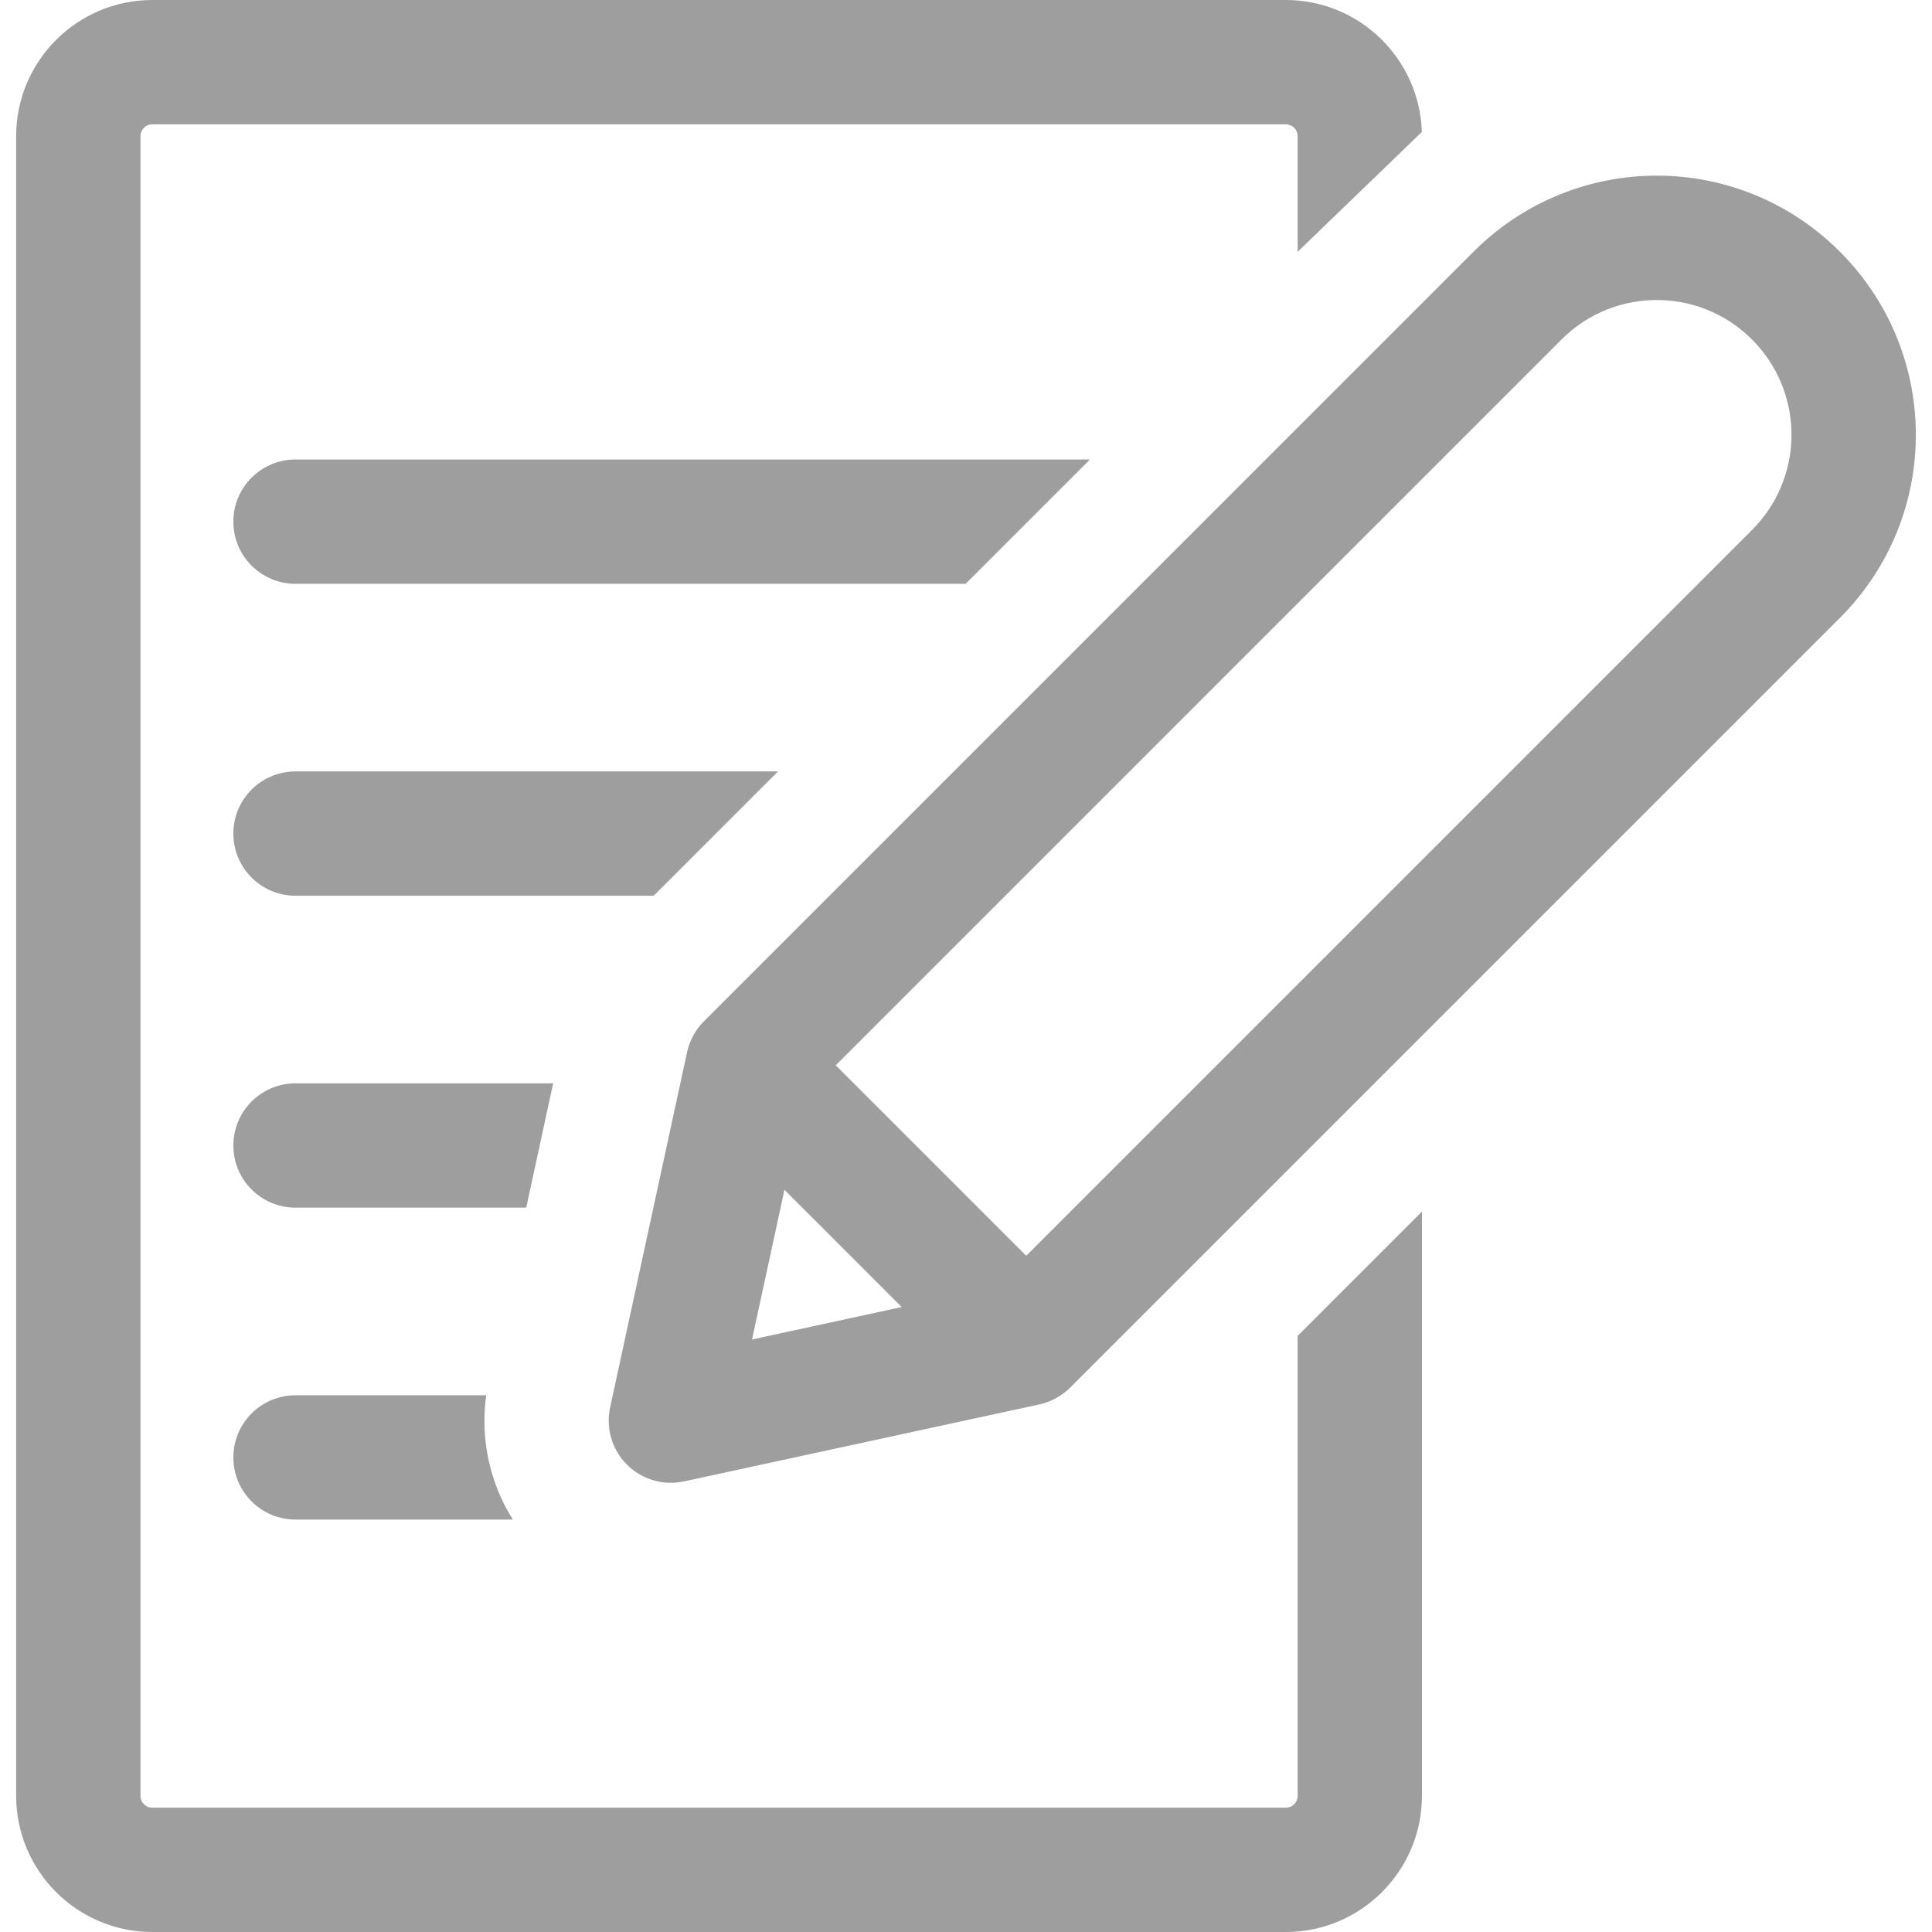
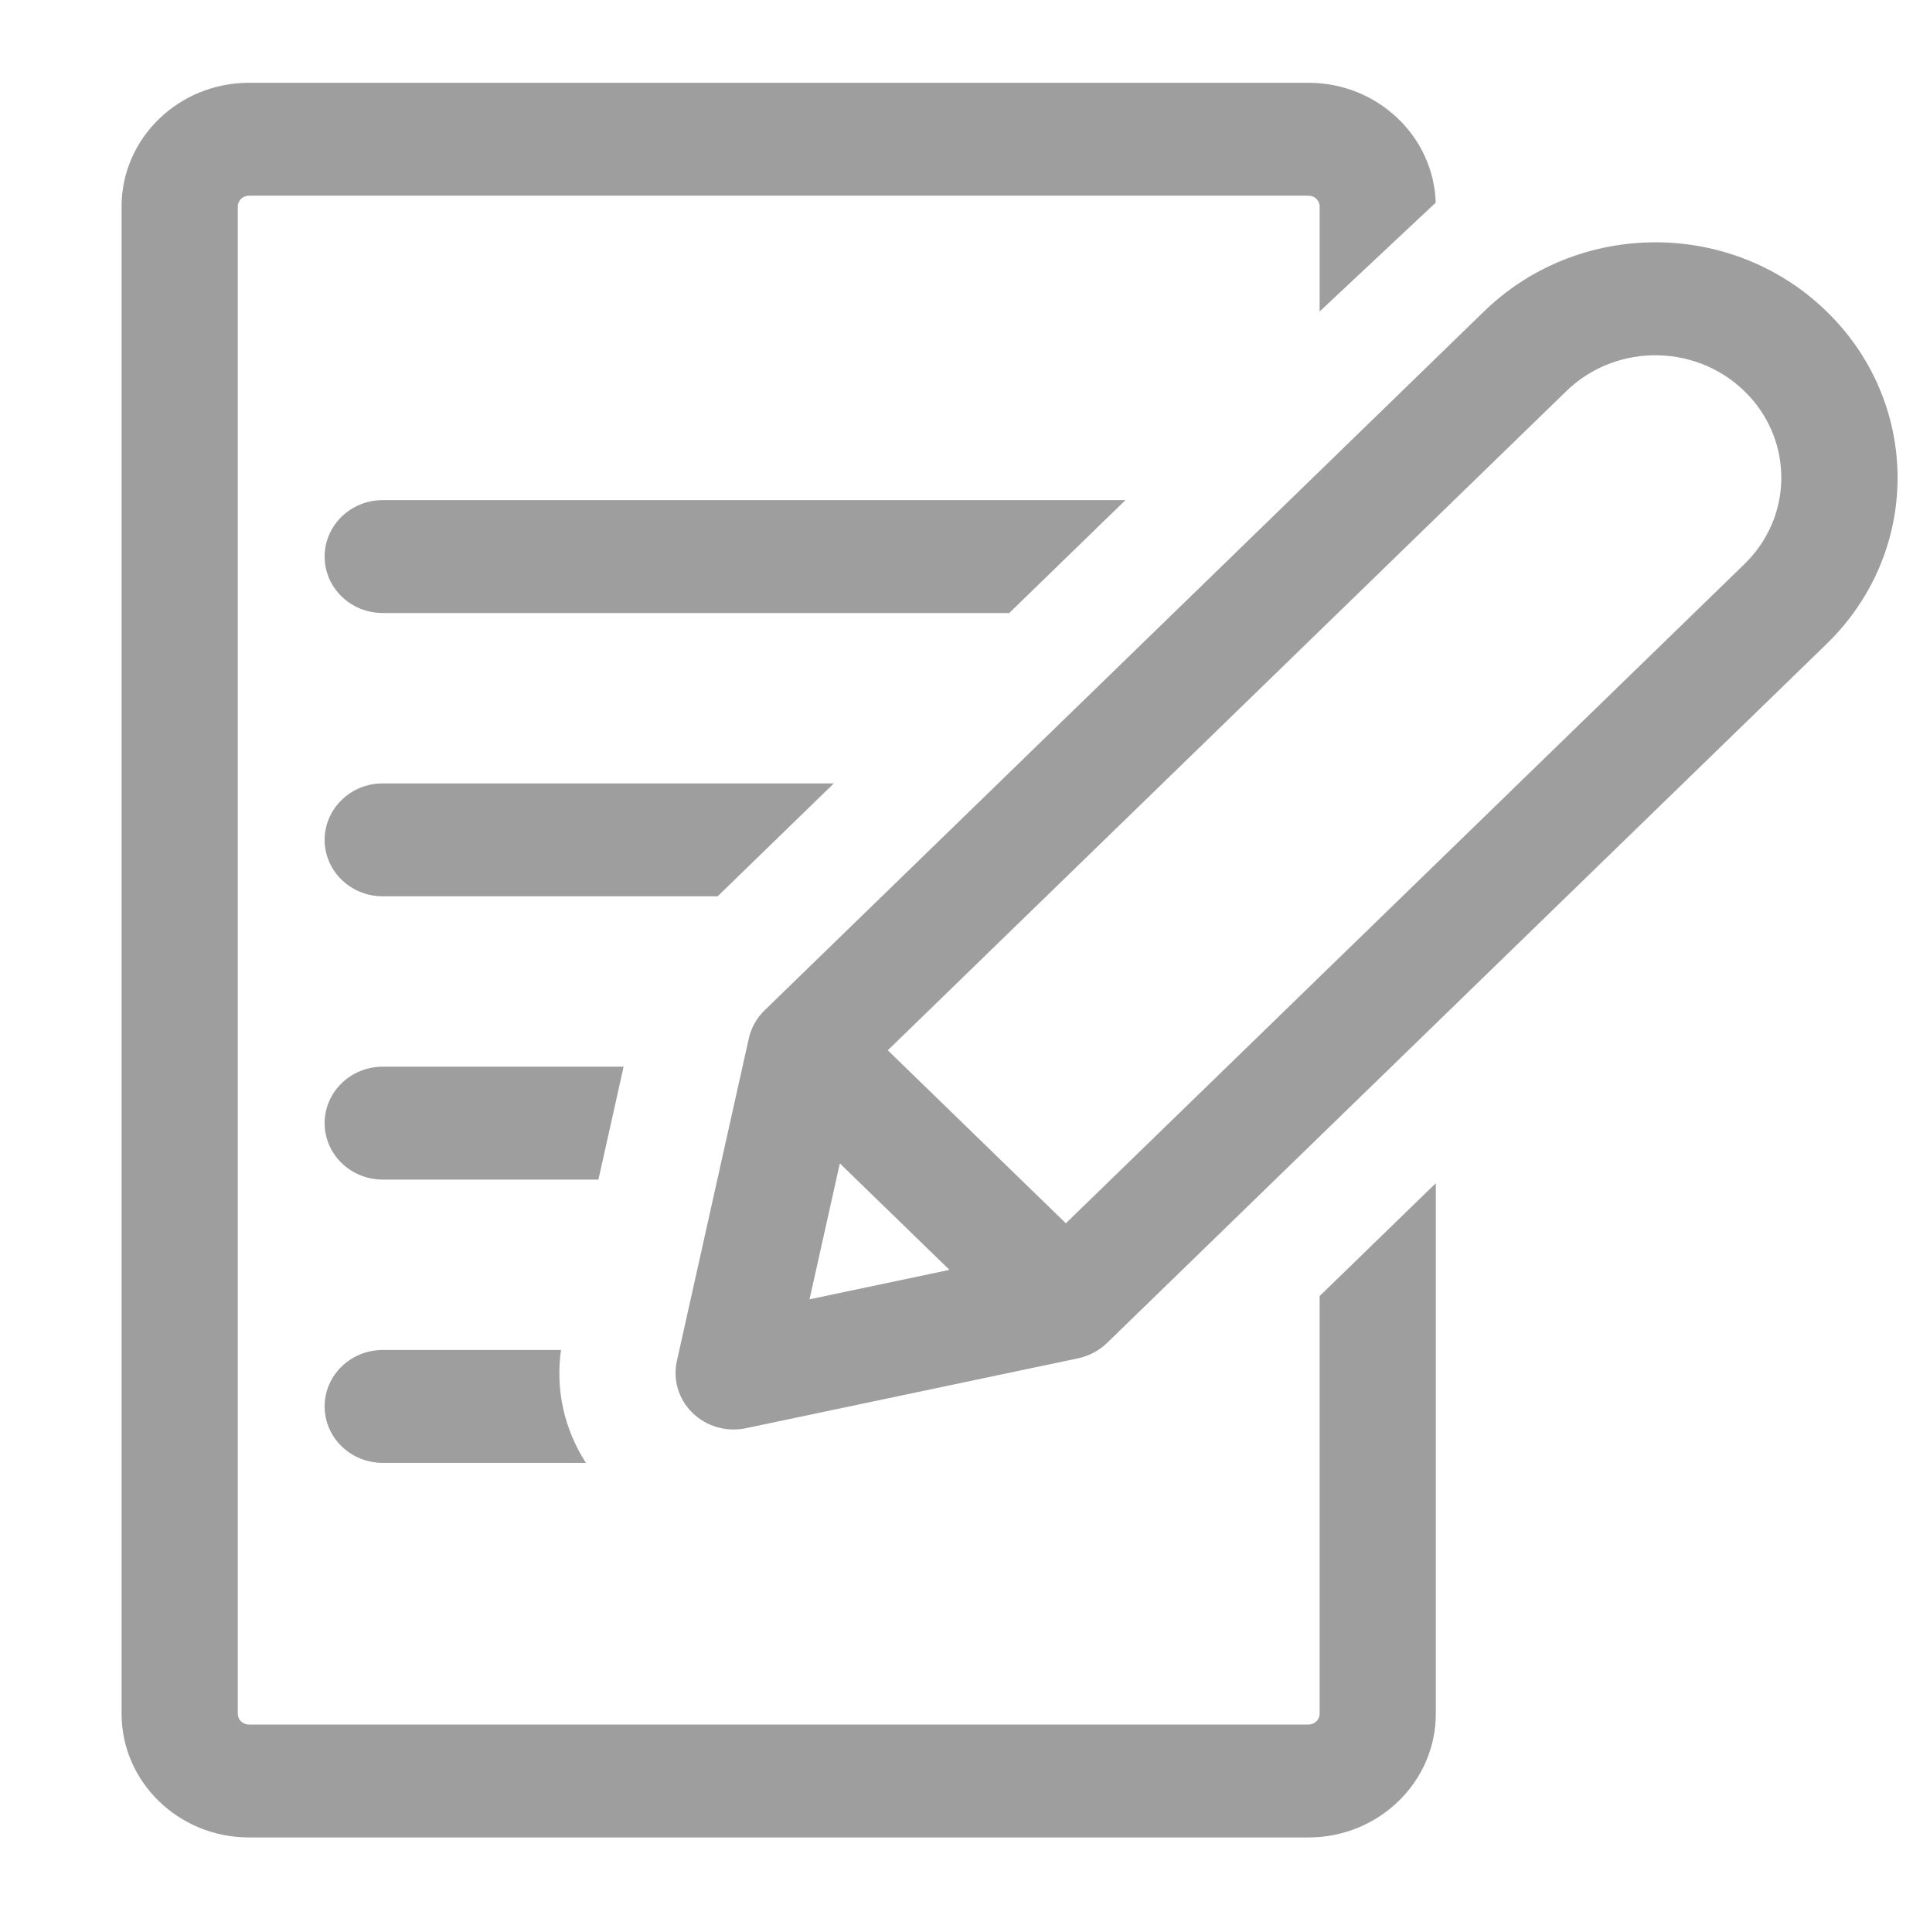
- <svg xmlns="http://www.w3.org/2000/svg" version="1.1" id="Layer_1" x="0px" y="0px" viewBox="0 0 458.018 458.018" style="enable-background:new 0 0 458.018 458.018;" xml:space="preserve" width="32" height="32">
+ <svg xmlns="http://www.w3.org/2000/svg" width="485" height="490">
  <g>
-     <g>
-       <g>
-         <path d="M307.631,425.737h0.002c0,1.551-1.262,2.813-2.814,2.813H36.111c-1.552,0-2.814-1.262-2.814-2.813V32.282     c0-1.552,1.262-2.814,2.814-2.814h268.708c1.552,0,2.814,1.262,2.814,2.814v27.411l29.442-28.412     C336.543,13.943,322.283,0,304.819,0H36.111C18.311,0,3.829,14.481,3.829,32.282v393.455c0,17.799,14.481,32.281,32.281,32.281     h268.708c17.8,0,32.281-14.481,32.281-32.281V287.234l-29.468,29.467V425.737z" fill="#9e9e9e" />
-         <path d="M55.319,345.509c0,8.137,6.597,14.734,14.734,14.734h51.527c-5.48-8.721-7.756-19.103-6.32-29.467H70.053v-0.001     C61.916,330.775,55.319,337.372,55.319,345.509z" fill="#9e9e9e" />
-         <path d="M131.134,256.828H70.053c-8.137,0-14.734,6.597-14.734,14.734s6.597,14.734,14.734,14.734h54.697L131.134,256.828z" fill="#9e9e9e" />
-         <path d="M184.444,182.882H70.053c-8.137,0-14.734,6.597-14.734,14.734c0,8.137,6.597,14.734,14.734,14.734h84.923     L184.444,182.882z" fill="#9e9e9e" />
-         <path d="M258.39,108.936H70.053c-8.137,0-14.734,6.597-14.734,14.734c0,8.137,6.597,14.734,14.734,14.734h158.869L258.39,108.936     z" fill="#9e9e9e" />
-         <path d="M436.809,60.304c-24.123-24.836-63.396-24.718-87.457-0.657c-13.58,13.58-174.931,174.931-182.482,182.483     c-1.947,1.946-3.375,4.5-3.982,7.299l-18.249,84.244c-1.045,4.823,0.389,9.944,3.982,13.538c3.569,3.57,8.682,5.034,13.538,3.982     l84.244-18.249c2.772-0.601,5.386-2.066,7.299-3.982l182.482-182.483C460.105,122.56,460.065,84.236,436.809,60.304z      M178.283,317.548l7.686-35.482l27.796,27.796L178.283,317.548z M415.347,125.642L243.283,297.706l-45.158-45.159L370.188,80.483     c12.872-12.873,33.93-12.445,46.257,1.154C427.758,94.102,427.506,113.483,415.347,125.642z" fill="#9e9e9e" />
+     <rect x="-1" y="-1" width="487" height="492" id="canvas_background" fill="none" />
+   </g>
+   <g>
+     <g stroke="null" id="svg_1">
+       <g stroke="null" id="svg_2">
+         <g stroke="null" id="svg_3">
+           <path stroke="null" d="m334.631,434.653l0.002,0c0,1.507 -1.262,2.733 -2.814,2.733l-268.708,0c-1.552,0 -2.814,-1.226 -2.814,-2.733l0,-382.288c0,-1.508 1.262,-2.734 2.814,-2.734l268.708,0c1.552,0 2.814,1.226 2.814,2.734l0,26.633l29.442,-27.606c-0.532,-16.846 -14.792,-30.393 -32.256,-30.393l-268.708,0c-17.8,0 -32.282,14.07 -32.282,31.366l0,382.288c0,17.294 14.481,31.365 32.281,31.365l268.708,0c17.8,0 32.281,-14.07 32.281,-31.365l0,-134.572l-29.468,28.631l0,105.941z" fill="#9e9e9e" id="svg_4" />
+           <path stroke="null" d="m82.319,356.702c0,7.906 6.597,14.316 14.734,14.316l51.527,0c-5.48,-8.473 -7.756,-18.561 -6.32,-28.631l-45.207,0l0,-0.001c-8.137,0 -14.734,6.41 -14.734,14.316z" fill="#9e9e9e" id="svg_5" />
+           <path stroke="null" d="m158.134,270.538l-61.081,0c-8.137,0 -14.734,6.41 -14.734,14.316s6.597,14.316 14.734,14.316l54.697,0l6.384,-28.632z" fill="#9e9e9e" id="svg_6" />
+           <path stroke="null" d="m211.444,198.691l-114.391,0c-8.137,0 -14.734,6.41 -14.734,14.316c0,7.906 6.597,14.316 14.734,14.316l84.923,0l29.468,-28.632z" fill="#9e9e9e" id="svg_7" />
+           <path stroke="null" d="m285.39,126.844l-188.337,0c-8.137,0 -14.734,6.41 -14.734,14.316c0,7.906 6.597,14.316 14.734,14.316l158.869,0l29.468,-28.632z" fill="#9e9e9e" id="svg_8" />
+           <path stroke="null" d="m463.809,79.592c-24.123,-24.131 -63.396,-24.016 -87.457,-0.638c-13.58,13.195 -174.931,169.966 -182.482,177.304c-1.947,1.891 -3.375,4.372 -3.982,7.092l-18.249,81.853c-1.045,4.686 0.389,9.662 3.982,13.154c3.569,3.469 8.682,4.891 13.538,3.869l84.244,-17.731c2.772,-0.584 5.386,-2.007 7.299,-3.869l182.482,-177.304c23.921,-23.24 23.881,-60.476 0.625,-83.729zm-258.526,249.943l7.686,-34.475l27.796,27.007l-35.482,7.468zm237.064,-186.459l-172.064,167.18l-45.158,-43.877l172.063,-167.18c12.872,-12.508 33.93,-12.092 46.257,1.121c11.313,12.111 11.061,30.942 -1.098,42.756z" fill="#9e9e9e" id="svg_9" />
+         </g>
      </g>
    </g>
+     <g id="svg_10" />
+     <g id="svg_11" />
+     <g id="svg_12" />
+     <g id="svg_13" />
+     <g id="svg_14" />
+     <g id="svg_15" />
+     <g id="svg_16" />
+     <g id="svg_17" />
+     <g id="svg_18" />
+     <g id="svg_19" />
+     <g id="svg_20" />
+     <g id="svg_21" />
+     <g id="svg_22" />
+     <g id="svg_23" />
+     <g id="svg_24" />
  </g>
-   <g>
- </g>
-   <g>
- </g>
-   <g>
- </g>
-   <g>
- </g>
-   <g>
- </g>
-   <g>
- </g>
-   <g>
- </g>
-   <g>
- </g>
-   <g>
- </g>
-   <g>
- </g>
-   <g>
- </g>
-   <g>
- </g>
-   <g>
- </g>
-   <g>
- </g>
-   <g>
- </g>
</svg>
